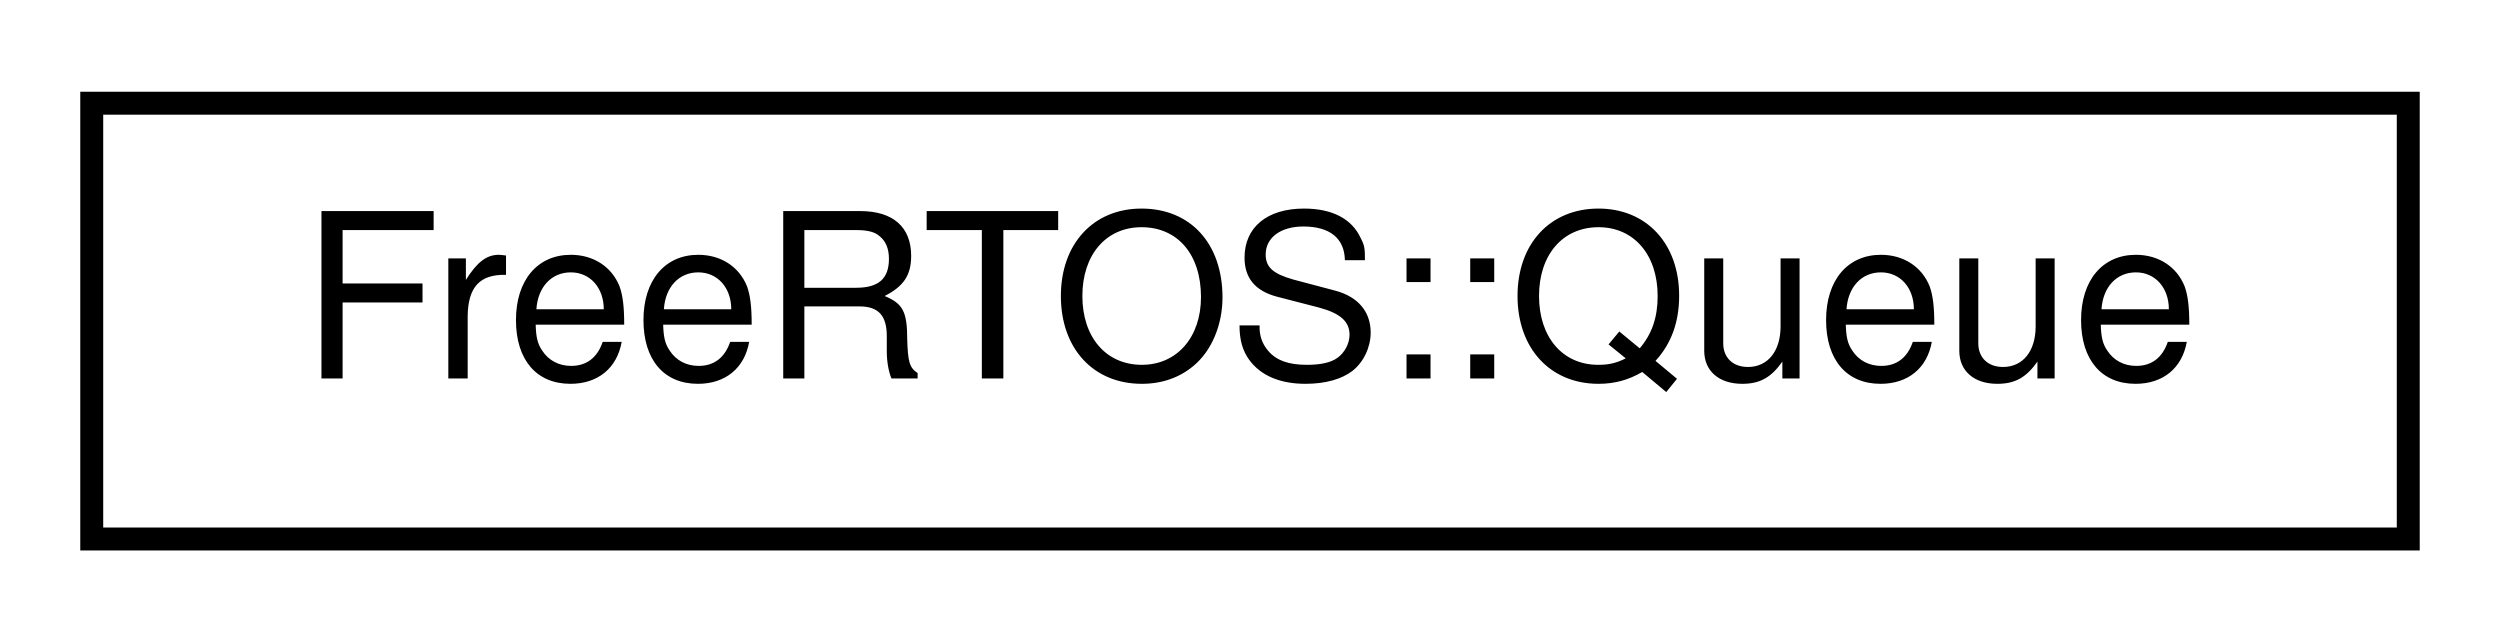
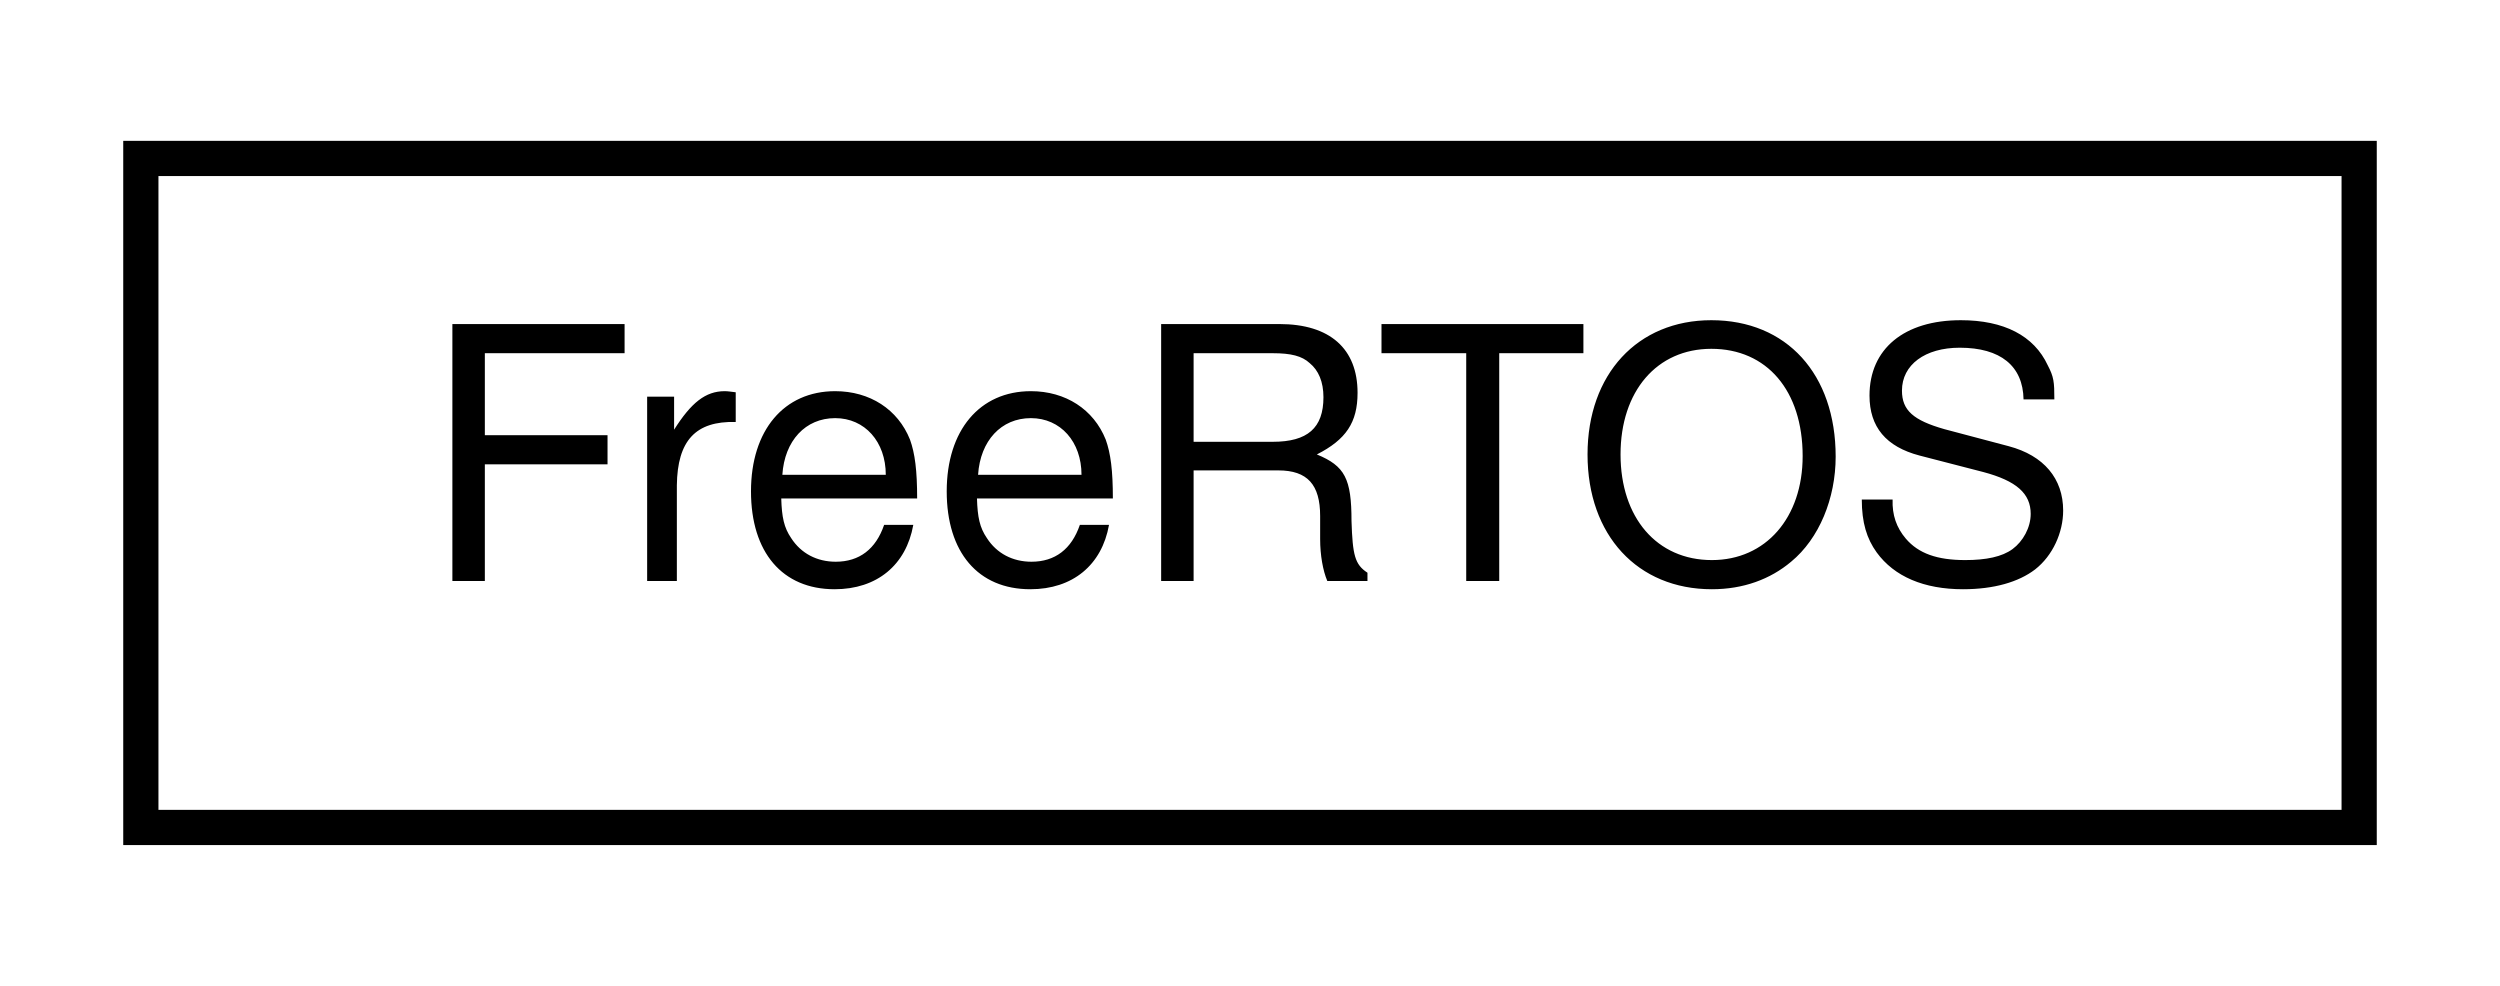
- <svg xmlns="http://www.w3.org/2000/svg" xmlns:xlink="http://www.w3.org/1999/xlink" width="109pt" height="28pt" viewBox="0.00 0.00 109.00 28.00">
+ <svg xmlns="http://www.w3.org/2000/svg" xmlns:xlink="http://www.w3.org/1999/xlink" width="71pt" height="28pt" viewBox="0.00 0.00 71.00 28.00">
  <g id="graph0" class="graph" transform="scale(1 1) rotate(0) translate(4 24)">
    <g id="node1" class="node">
      <g id="a_node1">
-         <a xlink:href="dd/d1c/class_free_r_t_o_s_1_1_queue.html" target="_top" xlink:title=" ">
-           <polygon fill="none" stroke="black" points="0,-0.5 0,-19.5 101,-19.5 101,-0.5 0,-0.5" />
-           <text text-anchor="middle" x="50.5" y="-7.5" font-family="Helvetica,sans-Serif" font-size="10.00">FreeRTOS::Queue</text>
+         <a xlink:href="db/df4/class_free_r_t_o_s.html" target="_top" xlink:title="Interface to FreeRTOS functions.">
+           <polygon fill="none" stroke="black" points="0,-0.5 0,-19.5 63,-19.5 63,-0.5 0,-0.5" />
+           <text text-anchor="middle" x="31.5" y="-7.5" font-family="Helvetica,sans-Serif" font-size="10.00">FreeRTOS</text>
        </a>
      </g>
    </g>
  </g>
</svg>
